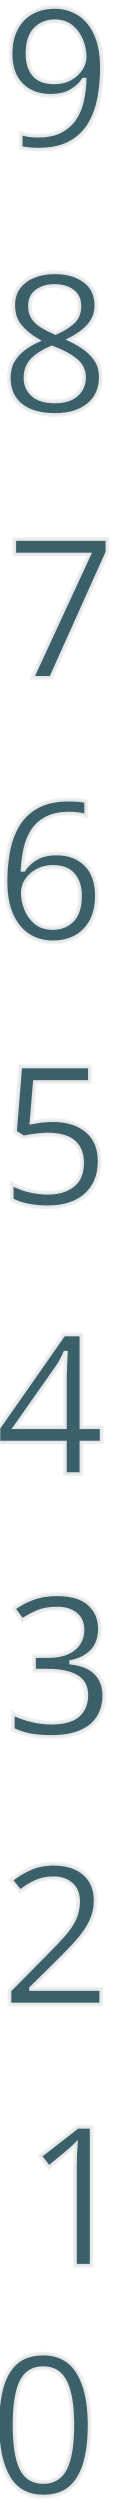
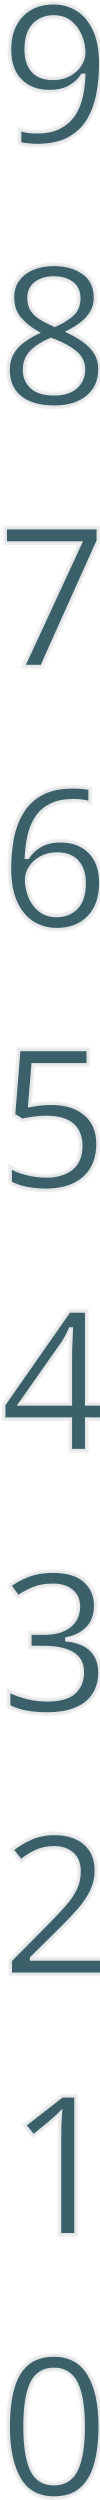
- <svg xmlns="http://www.w3.org/2000/svg" width="26.473mm" height="550.35mm" version="1.1" viewBox="0 0 26.473 550.35">
-   <g transform="translate(-127.2 173.3)" fill="#3b6069" font-family="SORA" font-size="42.82px" letter-spacing="0px" stroke="#eeeeef" stroke-opacity=".941" stroke-width=".823" word-spacing="0px">
-     <text x="124.527" y="375.869" style="line-height:1.25" xml:space="preserve">
-       <tspan x="124.527" y="375.869" fill="#3b6069" font-family="SORA" font-size="42.82px" stroke="#eeeeef" stroke-opacity=".941" stroke-width=".823">0</tspan>
+ <svg xmlns="http://www.w3.org/2000/svg" width="23.823mm" height="599.359mm" viewBox="0 0 23.823 599.359" version="1.1" id="svg2711">
+   <defs id="defs2705" />
+   <g id="layer1" transform="translate(-129.5164,172.3588)">
+     <text xml:space="preserve" style="font-style:normal;font-variant:normal;font-weight:normal;font-stretch:normal;font-size:46.716px;line-height:1.25;font-family:SORA;-inkscape-font-specification:SORA;letter-spacing:0px;word-spacing:0px;fill:#3b6069;fill-opacity:1;stroke:#eeeeef;stroke-width:0.898;stroke-miterlimit:4;stroke-dasharray:none;stroke-opacity:0.941" x="129.144" y="426.095" id="text1337-96-6">
+       <tspan id="tspan1335-7-7" x="129.144" y="426.095" style="font-style:normal;font-variant:normal;font-weight:normal;font-stretch:normal;font-size:46.716px;font-family:'Trebuchet MS';-inkscape-font-specification:'Trebuchet MS';fill:#3b6069;fill-opacity:1;stroke:#eeeeef;stroke-width:0.898;stroke-miterlimit:4;stroke-dasharray:none;stroke-opacity:0.941">0</tspan>
    </text>
-     <text x="132.18" y="325.477" style="line-height:1.25" xml:space="preserve">
-       <tspan x="132.18" y="325.477" fill="#3b6069" font-family="SORA" font-size="42.82px" stroke="#eeeeef" stroke-opacity=".941" stroke-width=".823">1</tspan>
+     <text xml:space="preserve" style="font-style:normal;font-variant:normal;font-weight:normal;font-stretch:normal;font-size:46.716px;line-height:1.25;font-family:SORA;-inkscape-font-specification:SORA;letter-spacing:0px;word-spacing:0px;fill:#3b6069;fill-opacity:1;stroke:#eeeeef;stroke-width:0.898;stroke-miterlimit:4;stroke-dasharray:none;stroke-opacity:0.941" x="131.186" y="363.435" id="text1337-3-1-3">
+       <tspan id="tspan1335-6-3-1" x="131.186" y="363.435" style="font-style:normal;font-variant:normal;font-weight:normal;font-stretch:normal;font-size:46.716px;font-family:'Trebuchet MS';-inkscape-font-specification:'Trebuchet MS';fill:#3b6069;fill-opacity:1;stroke:#eeeeef;stroke-width:0.898;stroke-miterlimit:4;stroke-dasharray:none;stroke-opacity:0.941">1</tspan>
    </text>
-     <text x="127.221" y="267.987" style="line-height:1.25" xml:space="preserve">
-       <tspan x="127.221" y="267.987" fill="#3b6069" font-family="SORA" font-size="42.82px" stroke="#eeeeef" stroke-opacity=".941" stroke-width=".823">2</tspan>
+     <text xml:space="preserve" style="font-style:normal;font-variant:normal;font-weight:normal;font-stretch:normal;font-size:46.716px;line-height:1.25;font-family:SORA;-inkscape-font-specification:SORA;letter-spacing:0px;word-spacing:0px;fill:#3b6069;fill-opacity:1;stroke:#eeeeef;stroke-width:0.898;stroke-miterlimit:4;stroke-dasharray:none;stroke-opacity:0.941" x="129.703" y="301.003" id="text1337-3-8-9-2">
+       <tspan id="tspan1335-6-6-5-7" x="129.703" y="301.003" style="font-style:normal;font-variant:normal;font-weight:normal;font-stretch:normal;font-size:46.716px;font-family:'Trebuchet MS';-inkscape-font-specification:'Trebuchet MS';fill:#3b6069;fill-opacity:1;stroke:#eeeeef;stroke-width:0.898;stroke-miterlimit:4;stroke-dasharray:none;stroke-opacity:0.941">2</tspan>
    </text>
-     <text x="128.09" y="208.658" style="line-height:1.25" xml:space="preserve">
-       <tspan x="128.09" y="208.658" fill="#3b6069" font-family="SORA" font-size="42.82px" stroke="#eeeeef" stroke-opacity=".941" stroke-width=".823">3</tspan>
+     <text xml:space="preserve" style="font-style:normal;font-variant:normal;font-weight:normal;font-stretch:normal;font-size:46.716px;line-height:1.25;font-family:SORA;-inkscape-font-specification:SORA;letter-spacing:0px;word-spacing:0px;fill:#3b6069;fill-opacity:1;stroke:#eeeeef;stroke-width:0.898;stroke-miterlimit:4;stroke-dasharray:none;stroke-opacity:0.941" x="129.452" y="238.116" id="text1337-3-8-5-9-0">
+       <tspan id="tspan1335-6-6-2-3-0" x="129.452" y="238.116" style="font-style:normal;font-variant:normal;font-weight:normal;font-stretch:normal;font-size:46.716px;font-family:'Trebuchet MS';-inkscape-font-specification:'Trebuchet MS';fill:#3b6069;fill-opacity:1;stroke:#eeeeef;stroke-width:0.898;stroke-miterlimit:4;stroke-dasharray:none;stroke-opacity:0.941">3</tspan>
    </text>
-     <text x="125.942" y="151.209" style="line-height:1.25" xml:space="preserve">
-       <tspan x="125.942" y="151.209" fill="#3b6069" font-family="SORA" font-size="42.82px" stroke="#eeeeef" stroke-opacity=".941" stroke-width=".823">4</tspan>
+     <text xml:space="preserve" style="font-style:normal;font-variant:normal;font-weight:normal;font-stretch:normal;font-size:46.716px;line-height:1.25;font-family:SORA;-inkscape-font-specification:SORA;letter-spacing:0px;word-spacing:0px;fill:#3b6069;fill-opacity:1;stroke:#eeeeef;stroke-width:0.898;stroke-miterlimit:4;stroke-dasharray:none;stroke-opacity:0.941" x="129.395" y="175.456" id="text1337-3-8-5-5-2-4">
+       <tspan id="tspan1335-6-6-2-9-4-5" x="129.395" y="175.456" style="font-style:normal;font-variant:normal;font-weight:normal;font-stretch:normal;font-size:46.716px;font-family:'Trebuchet MS';-inkscape-font-specification:'Trebuchet MS';fill:#3b6069;fill-opacity:1;stroke:#eeeeef;stroke-width:0.898;stroke-miterlimit:4;stroke-dasharray:none;stroke-opacity:0.941">4</tspan>
    </text>
-     <text x="127.075" y="92.052" style="line-height:1.25" xml:space="preserve">
-       <tspan x="127.075" y="92.052" fill="#3b6069" font-family="SORA" font-size="42.82px" stroke="#eeeeef" stroke-opacity=".941" stroke-width=".823">5</tspan>
+     <text xml:space="preserve" style="font-style:normal;font-variant:normal;font-weight:normal;font-stretch:normal;font-size:46.716px;line-height:1.25;font-family:SORA;-inkscape-font-specification:SORA;letter-spacing:0px;word-spacing:0px;fill:#3b6069;fill-opacity:1;stroke:#eeeeef;stroke-width:0.898;stroke-miterlimit:4;stroke-dasharray:none;stroke-opacity:0.941" x="128.985" y="112.568" id="text1337-3-8-5-5-0-5-9">
+       <tspan x="128.985" y="112.568" style="font-style:normal;font-variant:normal;font-weight:normal;font-stretch:normal;font-size:46.716px;font-family:'Trebuchet MS';-inkscape-font-specification:'Trebuchet MS';fill:#3b6069;fill-opacity:1;stroke:#eeeeef;stroke-width:0.898;stroke-miterlimit:4;stroke-dasharray:none;stroke-opacity:0.941" id="tspan1451-0-5">5</tspan>
    </text>
-     <text x="126.046" y="33.723" style="line-height:1.25" xml:space="preserve">
-       <tspan x="126.046" y="33.723" fill="#3b6069" font-family="SORA" font-size="42.82px" stroke="#eeeeef" stroke-opacity=".941" stroke-width=".823">6</tspan>
+     <text xml:space="preserve" style="font-style:normal;font-variant:normal;font-weight:normal;font-stretch:normal;font-size:46.716px;line-height:1.25;font-family:SORA;-inkscape-font-specification:SORA;letter-spacing:0px;word-spacing:0px;fill:#3b6069;fill-opacity:1;stroke:#eeeeef;stroke-width:0.898;stroke-miterlimit:4;stroke-dasharray:none;stroke-opacity:0.941" x="129.19" y="50.08" id="text1337-3-8-5-5-0-5-6-7">
+       <tspan x="129.19" y="50.08" style="font-style:normal;font-variant:normal;font-weight:normal;font-stretch:normal;font-size:46.716px;font-family:'Trebuchet MS';-inkscape-font-specification:'Trebuchet MS';fill:#3b6069;fill-opacity:1;stroke:#eeeeef;stroke-width:0.898;stroke-miterlimit:4;stroke-dasharray:none;stroke-opacity:0.941" id="tspan1554-1">6</tspan>
    </text>
-     <text x="128.446" y="-24.074" style="line-height:1.25" xml:space="preserve">
-       <tspan x="128.446" y="-24.074" fill="#3b6069" font-family="SORA" font-size="42.82px" stroke="#eeeeef" stroke-opacity=".941" stroke-width=".823">7</tspan>
+     <text xml:space="preserve" style="font-style:normal;font-variant:normal;font-weight:normal;font-stretch:normal;font-size:46.716px;line-height:1.25;font-family:SORA;-inkscape-font-specification:SORA;letter-spacing:0px;word-spacing:0px;fill:#3b6069;fill-opacity:1;stroke:#eeeeef;stroke-width:0.898;stroke-miterlimit:4;stroke-dasharray:none;stroke-opacity:0.941" x="128.677" y="-12.523" id="text1337-3-8-5-5-0-5-6-2-8">
+       <tspan x="128.677" y="-12.523" style="font-style:normal;font-variant:normal;font-weight:normal;font-stretch:normal;font-size:46.716px;font-family:'Trebuchet MS';-inkscape-font-specification:'Trebuchet MS';fill:#3b6069;fill-opacity:1;stroke:#eeeeef;stroke-width:0.898;stroke-miterlimit:4;stroke-dasharray:none;stroke-opacity:0.941" id="tspan1554-7-40">7</tspan>
    </text>
-     <text x="127.03" y="-82.365" style="line-height:1.25" xml:space="preserve">
-       <tspan x="127.03" y="-82.365" fill="#3b6069" font-family="SORA" font-size="42.82px" stroke="#eeeeef" stroke-opacity=".941" stroke-width=".823">8</tspan>
+     <text xml:space="preserve" style="font-style:normal;font-variant:normal;font-weight:normal;font-stretch:normal;font-size:46.716px;line-height:1.25;font-family:SORA;-inkscape-font-specification:SORA;letter-spacing:0px;word-spacing:0px;fill:#3b6069;fill-opacity:1;stroke:#eeeeef;stroke-width:0.898;stroke-miterlimit:4;stroke-dasharray:none;stroke-opacity:0.941" x="129.121" y="-75.183" id="text1337-3-8-5-5-0-5-6-2-0-5">
+       <tspan x="129.121" y="-75.183" style="font-style:normal;font-variant:normal;font-weight:normal;font-stretch:normal;font-size:46.716px;font-family:'Trebuchet MS';-inkscape-font-specification:'Trebuchet MS';fill:#3b6069;fill-opacity:1;stroke:#eeeeef;stroke-width:0.898;stroke-miterlimit:4;stroke-dasharray:none;stroke-opacity:0.941" id="tspan1554-7-4-8">8</tspan>
    </text>
-     <text x="127.378" y="-140.773" style="line-height:1.25" xml:space="preserve">
-       <tspan x="127.378" y="-140.773" fill="#3b6069" font-family="SORA" font-size="42.82px" stroke="#eeeeef" stroke-opacity=".941" stroke-width=".823">9</tspan>
+     <text xml:space="preserve" style="font-style:normal;font-variant:normal;font-weight:normal;font-stretch:normal;font-size:46.716px;line-height:1.25;font-family:SORA;-inkscape-font-specification:SORA;letter-spacing:0px;word-spacing:0px;fill:#3b6069;fill-opacity:1;stroke:#eeeeef;stroke-width:0.898;stroke-miterlimit:4;stroke-dasharray:none;stroke-opacity:0.941" x="129.418" y="-137.899" id="text1337-3-8-5-5-0-5-6-2-0-7-3">
+       <tspan x="129.418" y="-137.899" style="font-style:normal;font-variant:normal;font-weight:normal;font-stretch:normal;font-size:46.716px;font-family:'Trebuchet MS';-inkscape-font-specification:'Trebuchet MS';fill:#3b6069;fill-opacity:1;stroke:#eeeeef;stroke-width:0.898;stroke-miterlimit:4;stroke-dasharray:none;stroke-opacity:0.941" id="tspan1554-7-4-2-1">9</tspan>
    </text>
  </g>
</svg>
